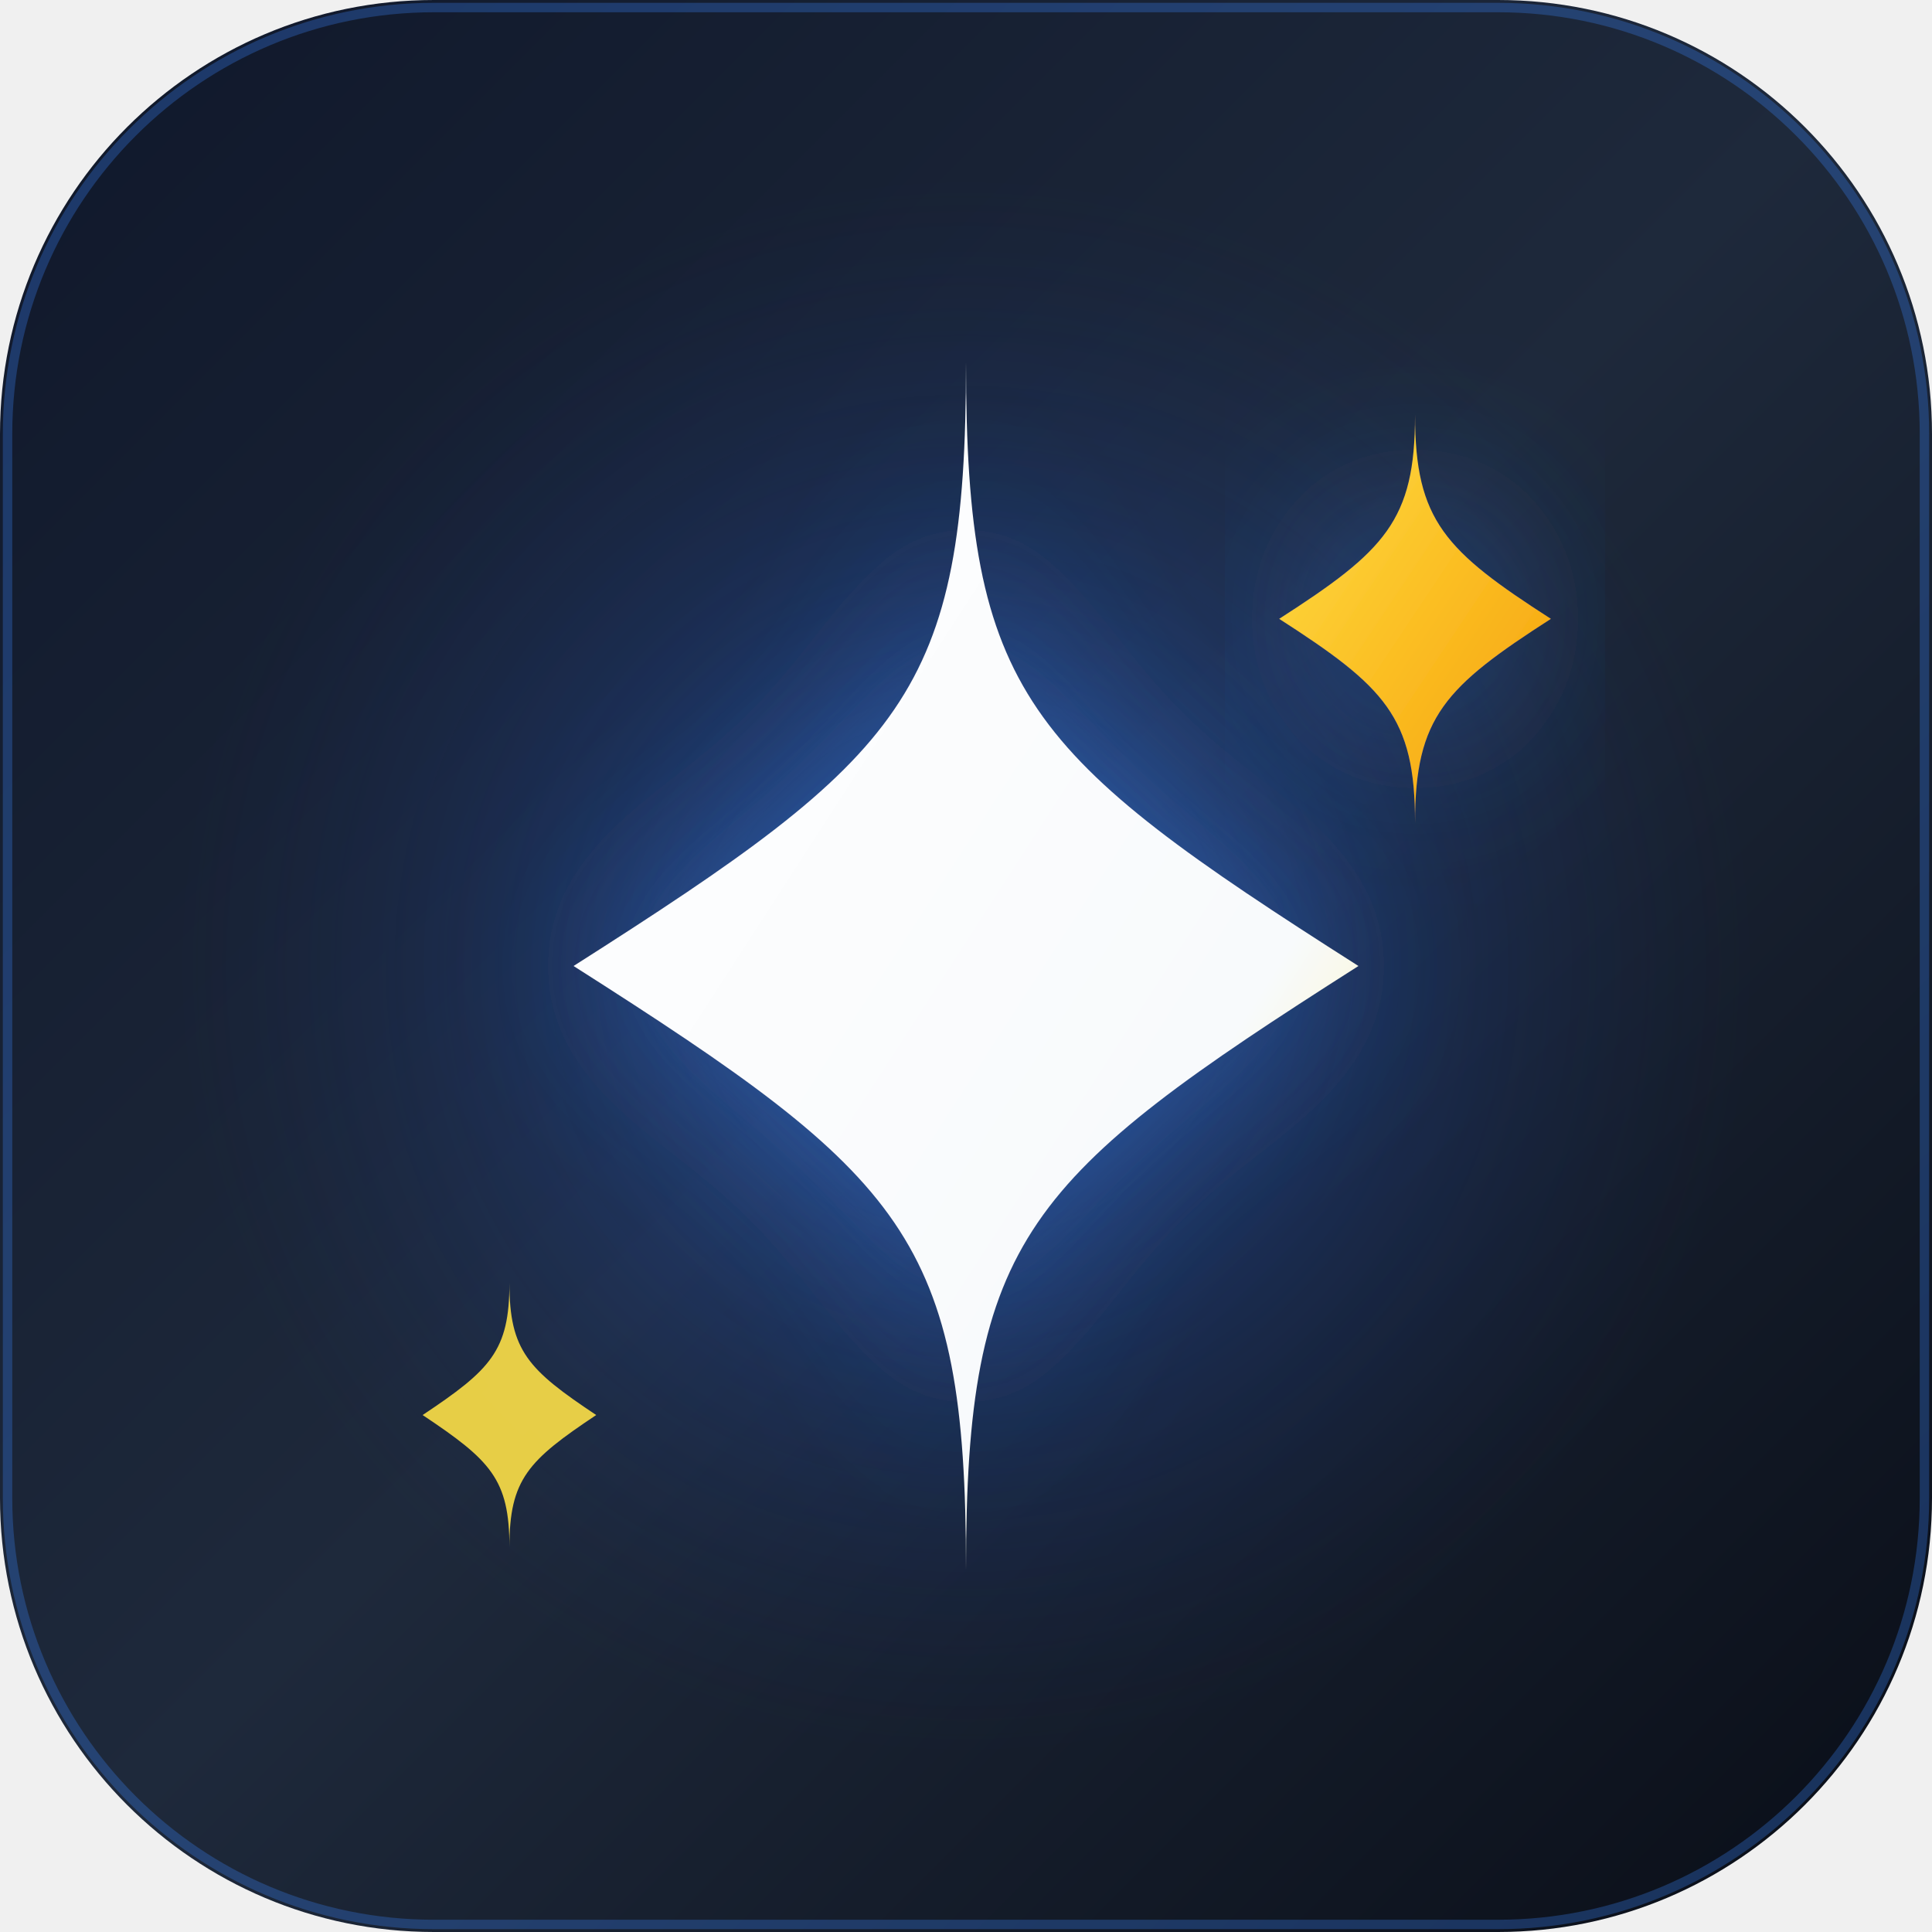
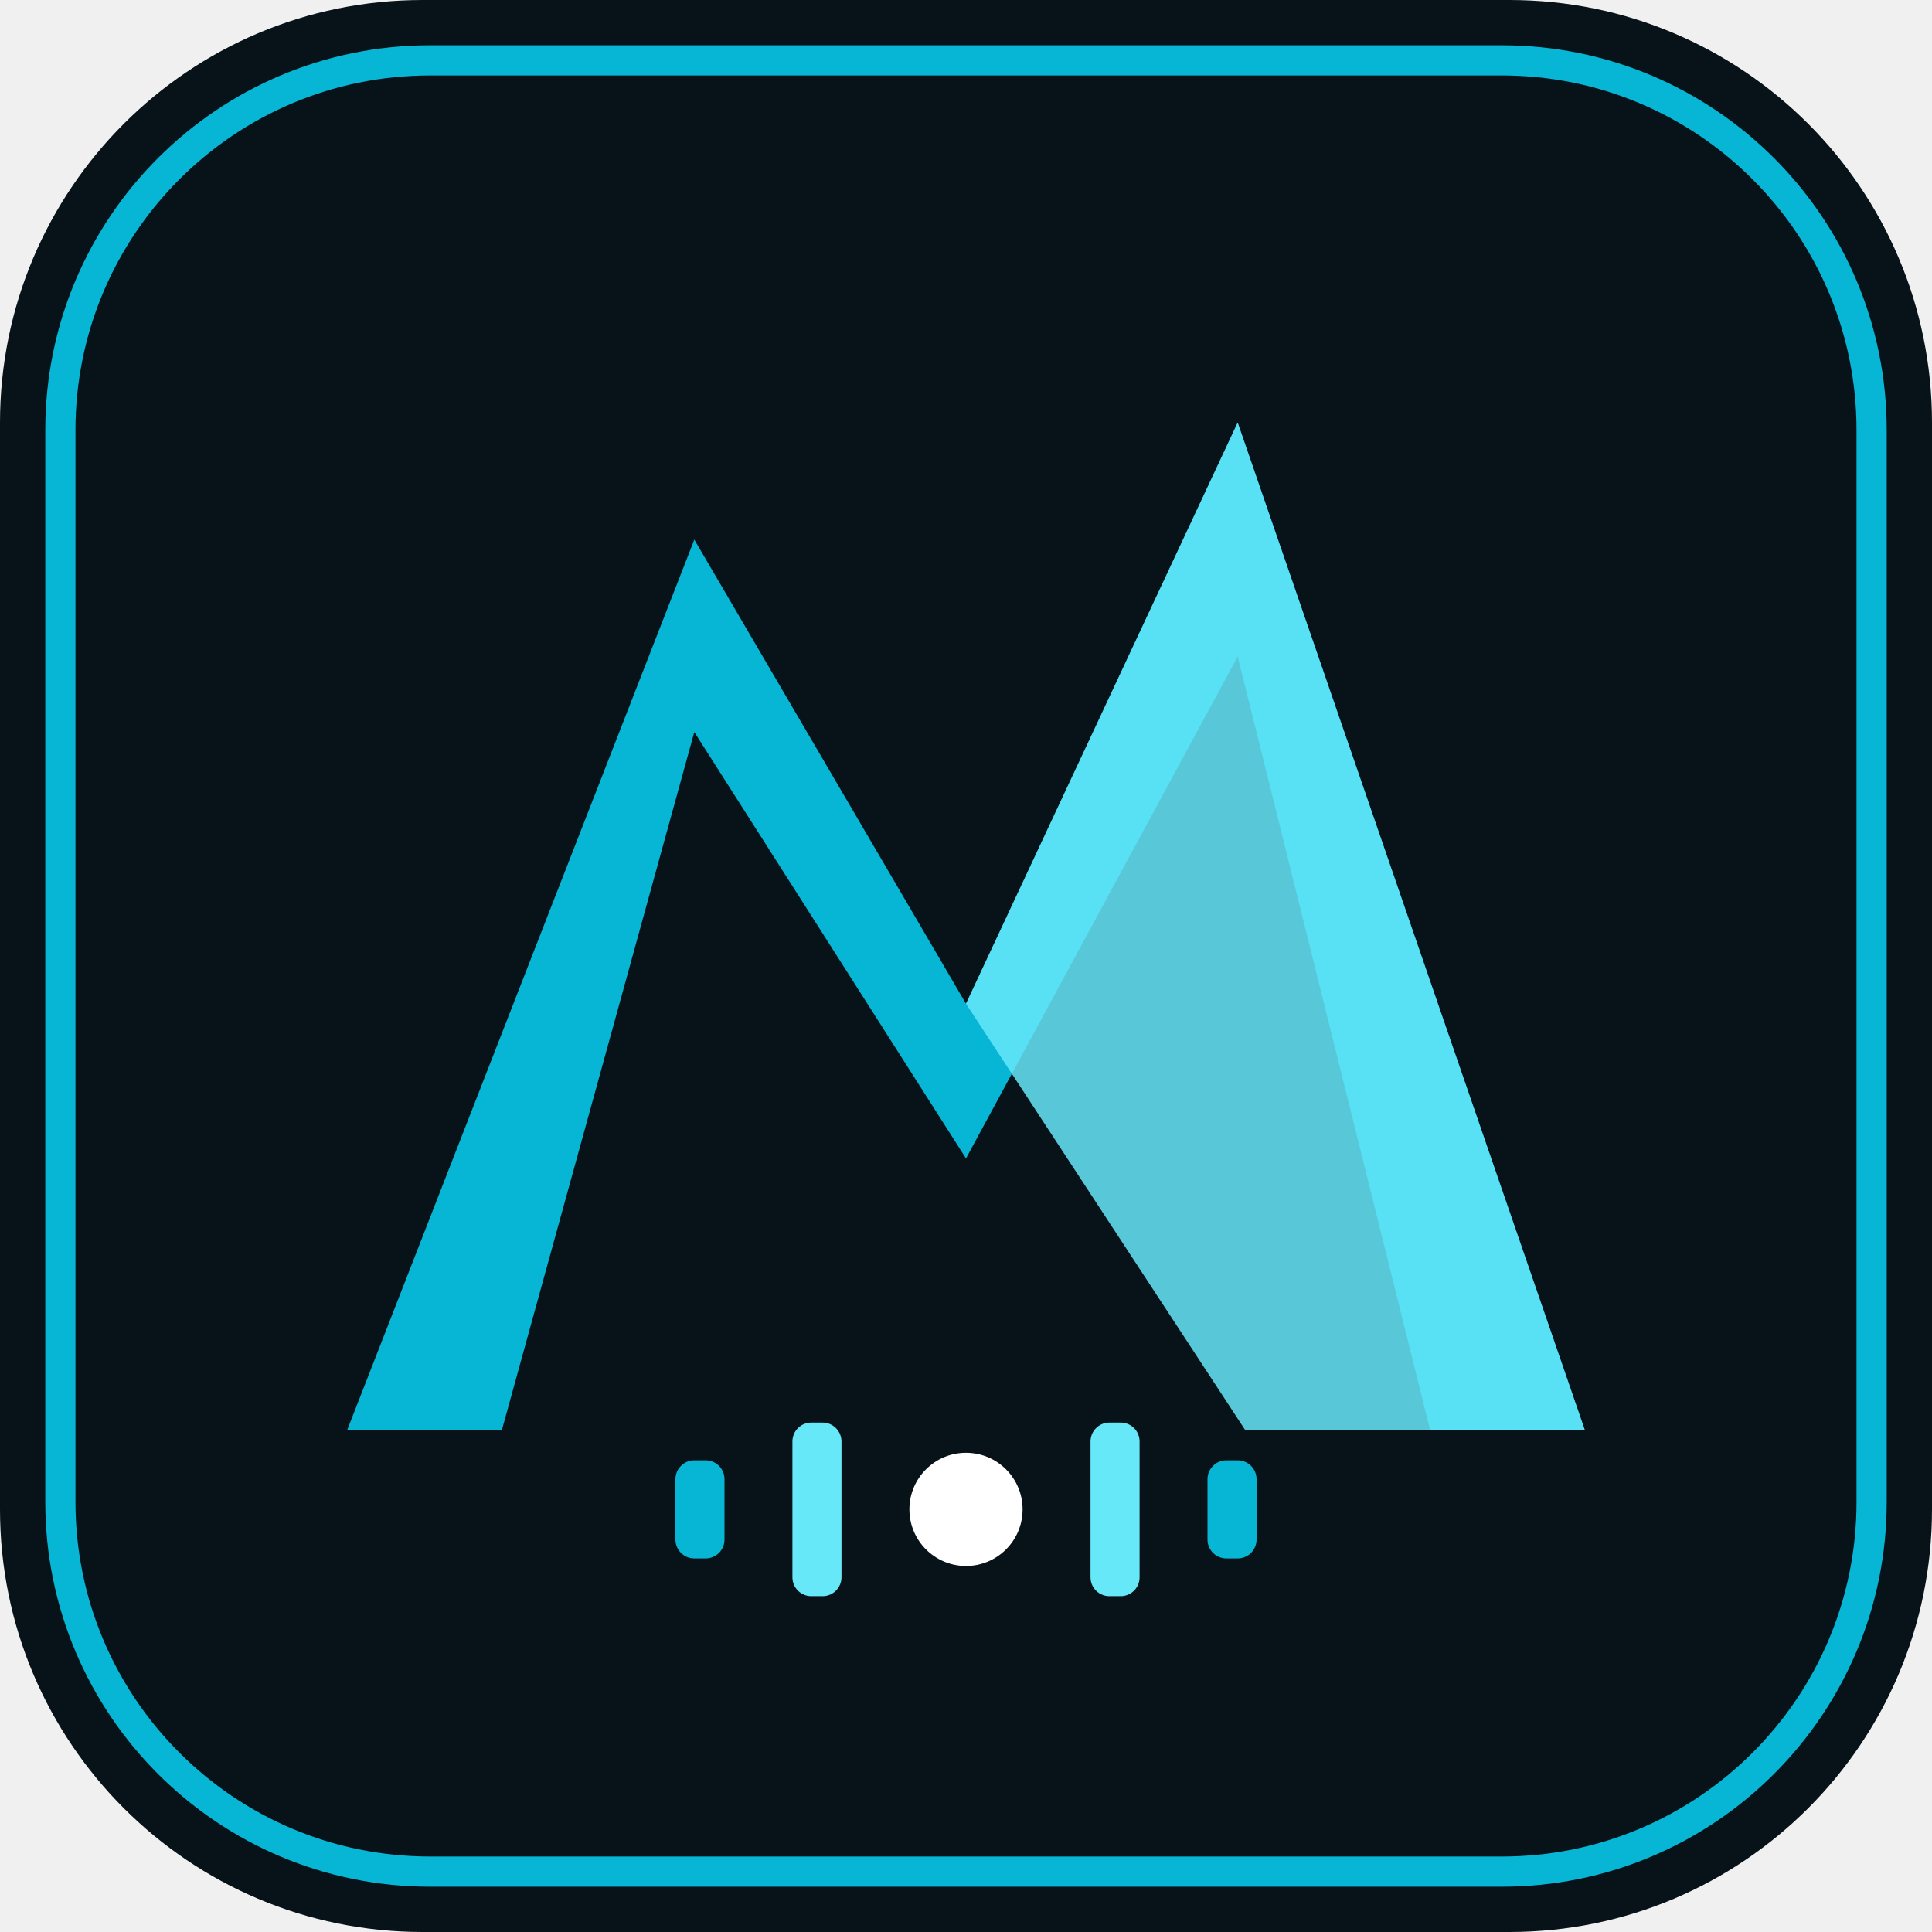
- <svg xmlns="http://www.w3.org/2000/svg" viewBox="0 0 512 512" width="512" height="512">
-   <defs>
-     <linearGradient id="bgGrad" x1="0%" y1="0%" x2="100%" y2="100%">
-       <stop offset="0%" stop-color="#0f172a" />
-       <stop offset="50%" stop-color="#1e293b" />
-       <stop offset="100%" stop-color="#090d16" />
-     </linearGradient>
-     <radialGradient id="glowGrad" cx="50%" cy="50%" r="50%">
-       <stop offset="0%" stop-color="#3b82f6" stop-opacity="0.45" />
-       <stop offset="50%" stop-color="#2563eb" stop-opacity="0.18" />
-       <stop offset="100%" stop-color="#1e3a8a" stop-opacity="0" />
-     </radialGradient>
-     <linearGradient id="starGrad" x1="0%" y1="0%" x2="100%" y2="100%">
-       <stop offset="0%" stop-color="#ffffff" />
-       <stop offset="70%" stop-color="#f8fafc" />
-       <stop offset="100%" stop-color="#fef08a" />
-     </linearGradient>
-     <linearGradient id="goldGrad" x1="0%" y1="0%" x2="100%" y2="100%">
-       <stop offset="0%" stop-color="#fde047" />
-       <stop offset="50%" stop-color="#fbbf24" />
-       <stop offset="100%" stop-color="#f59e0b" />
-     </linearGradient>
-     <filter id="starShadow" x="-20%" y="-20%" width="140%" height="140%">
-       <feDropShadow dx="0" dy="8" stdDeviation="12" flood-color="#000000" flood-opacity="0.6" />
-       <feDropShadow dx="0" dy="0" stdDeviation="24" flood-color="#3b82f6" flood-opacity="0.4" />
-     </filter>
-   </defs>
-   <rect width="512" height="512" rx="115" fill="url(#bgGrad)" />
-   <rect width="508" height="508" x="2" y="2" rx="113" fill="none" stroke="#3b82f6" stroke-width="2.5" stroke-opacity="0.3" />
-   <circle cx="256" cy="256" r="210" fill="url(#glowGrad)" />
-   <g filter="url(#starShadow)">
-     <path d="M256 96 C256 184 272 200 360 256 C272 312 256 328 256 416 C256 328 240 312 152 256 C240 200 256 184 256 96 Z" fill="url(#starGrad)" />
-   </g>
-   <g filter="url(#starShadow)">
-     <path d="M375 110 C375 138 383 146 411 164 C383 182 375 190 375 218 C375 190 367 182 339 164 C367 146 375 138 375 110 Z" fill="url(#goldGrad)" />
-   </g>
-   <path d="M135 340 C135 358 140 363 158 375 C140 387 135 392 135 410 C135 392 130 387 112 375 C130 363 135 358 135 340 Z" fill="#fde047" opacity="0.9" />
+ <svg xmlns="http://www.w3.org/2000/svg" viewBox="0 0 512 512">
+   <rect width="512" height="512" rx="112" fill="#071318" />
+   <rect x="16" y="16" width="480" height="480" rx="98" fill="none" stroke="#06b6d4" stroke-width="8" />
+   <polygon points="92,379 184,143 256,266 328,112 420,379 379,379 328,174 256,307 184,194 133,379" fill="#06b6d4" />
+   <polygon points="256,266 328,112 420,379 330,379" fill="#67e8f9" fill-opacity="0.85" />
+   <circle cx="256" cy="400" r="15" fill="#ffffff" />
+   <rect x="210" y="377" width="13" height="46" rx="5" fill="#67e8f9" />
+   <rect x="289" y="377" width="13" height="46" rx="5" fill="#67e8f9" />
+   <rect x="179" y="387" width="13" height="26" rx="5" fill="#06b6d4" />
+   <rect x="320" y="387" width="13" height="26" rx="5" fill="#06b6d4" />
</svg>
